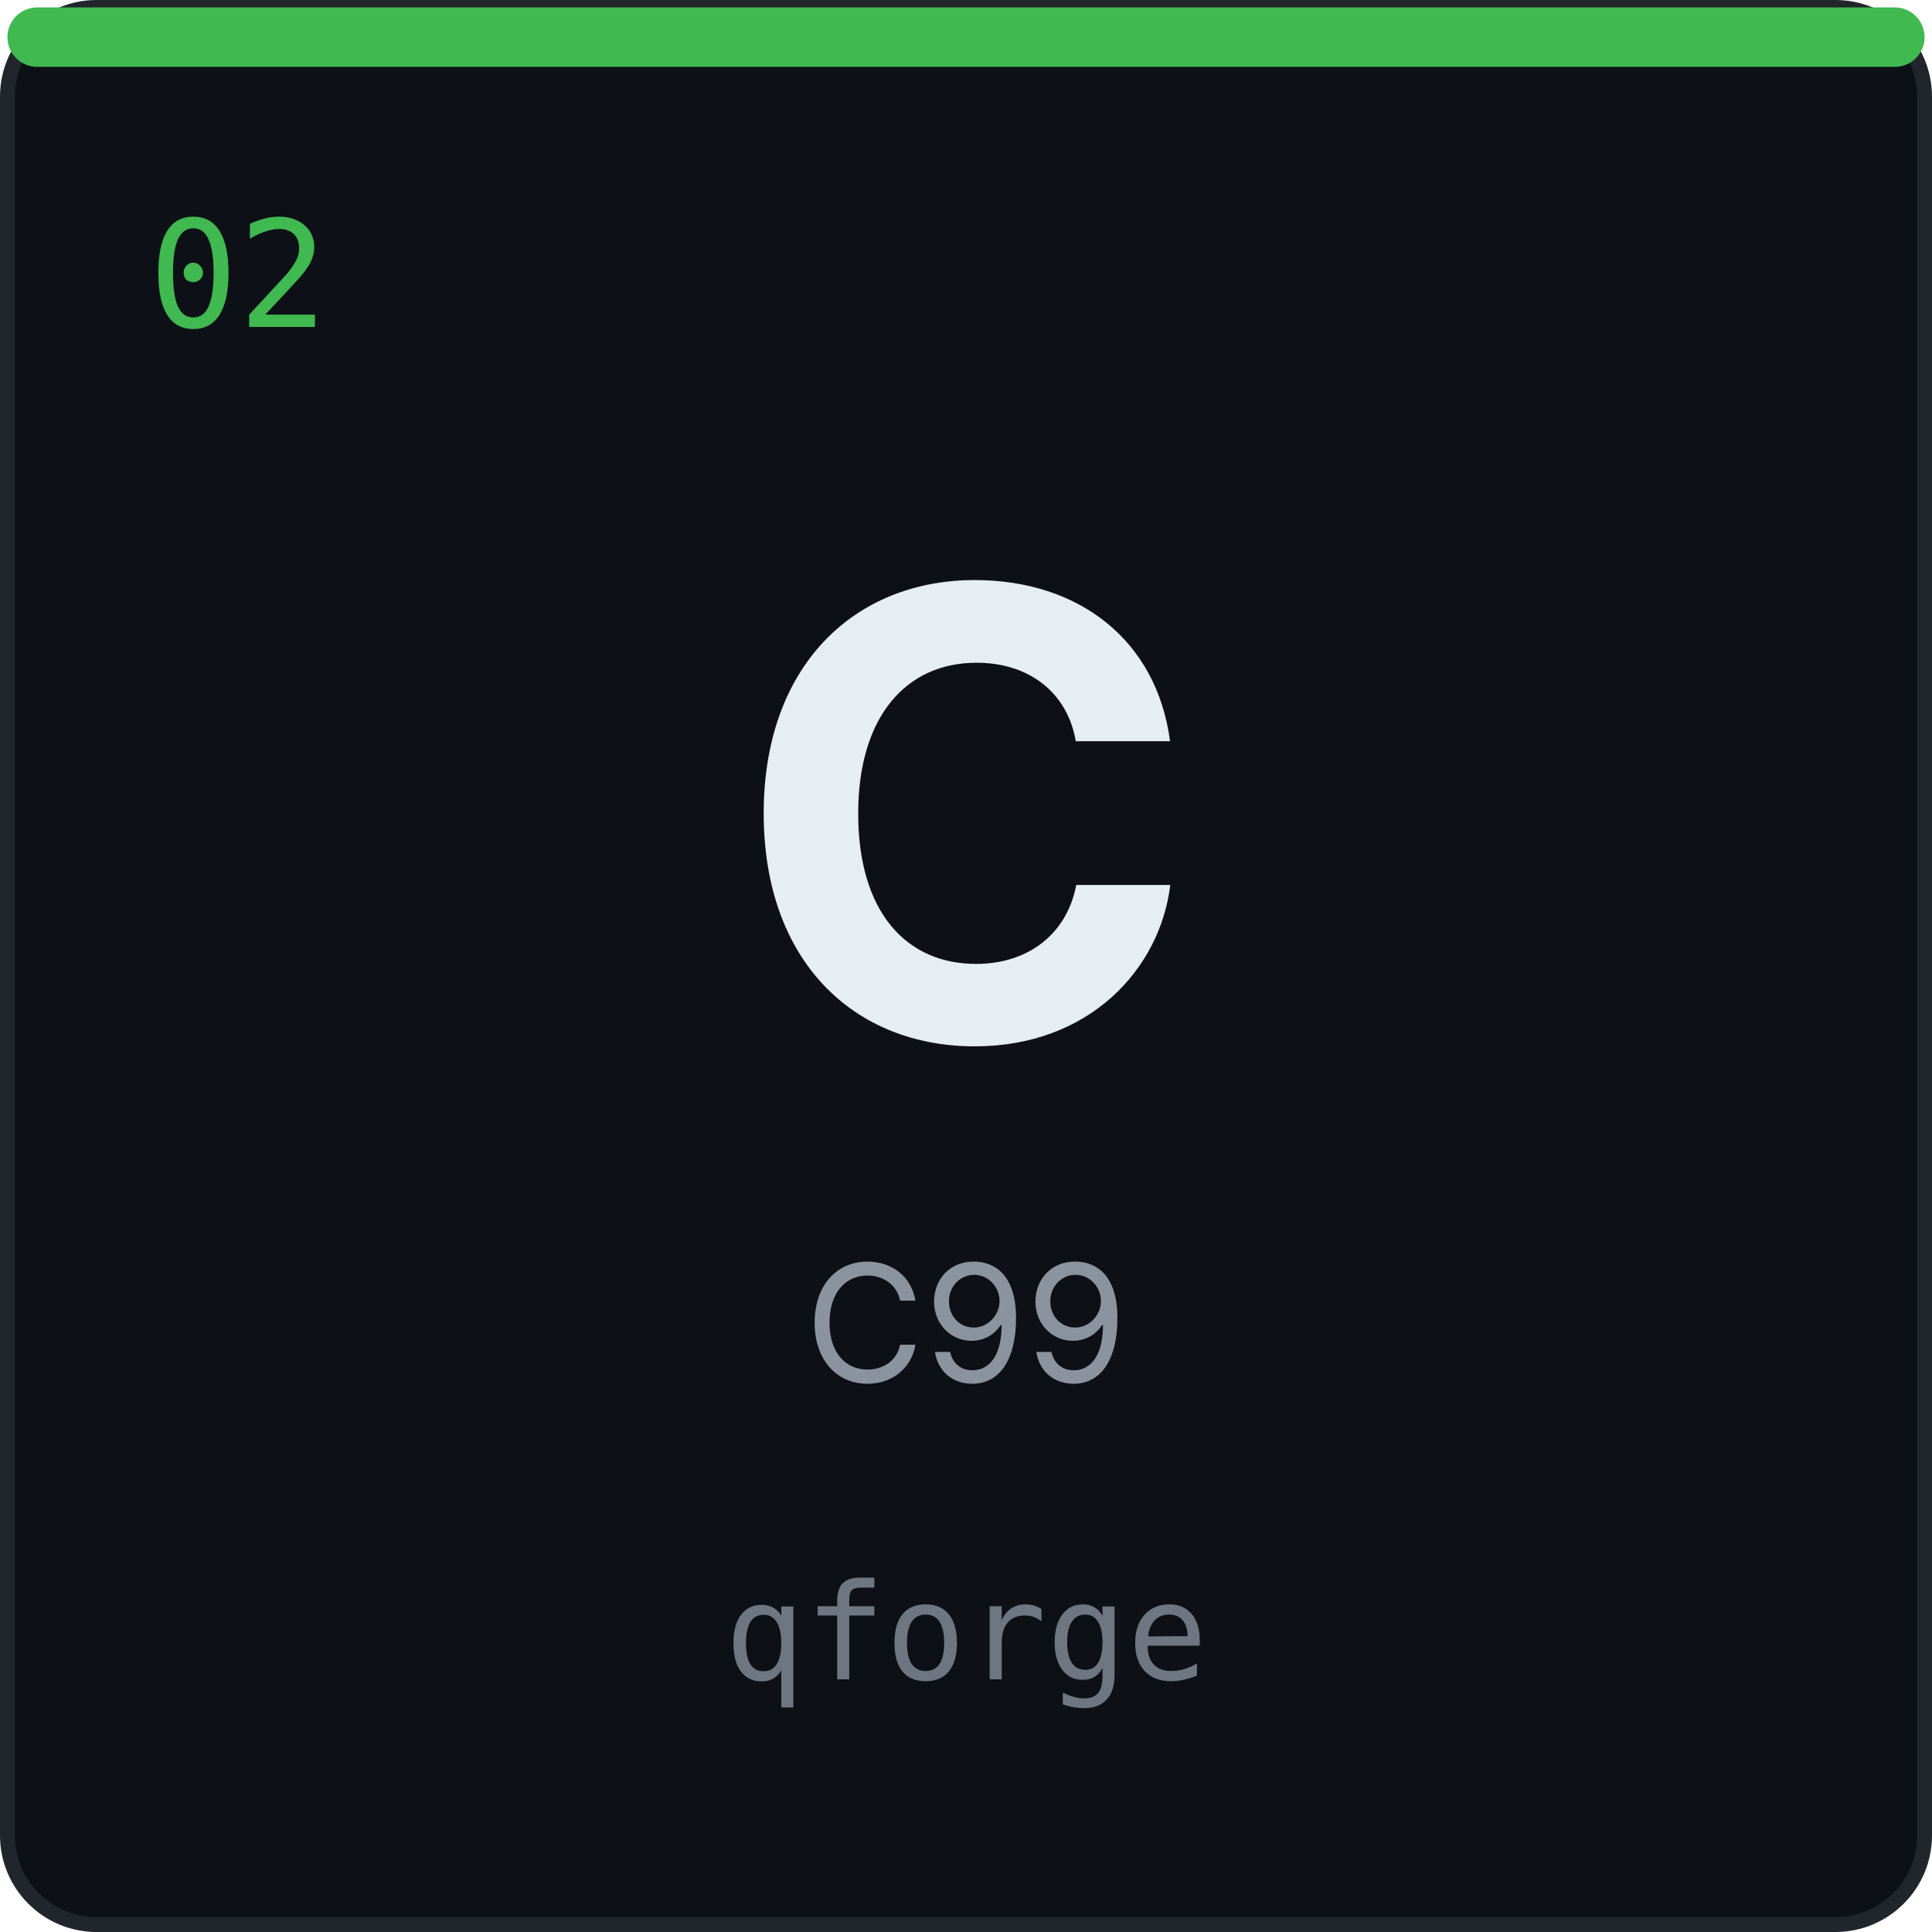
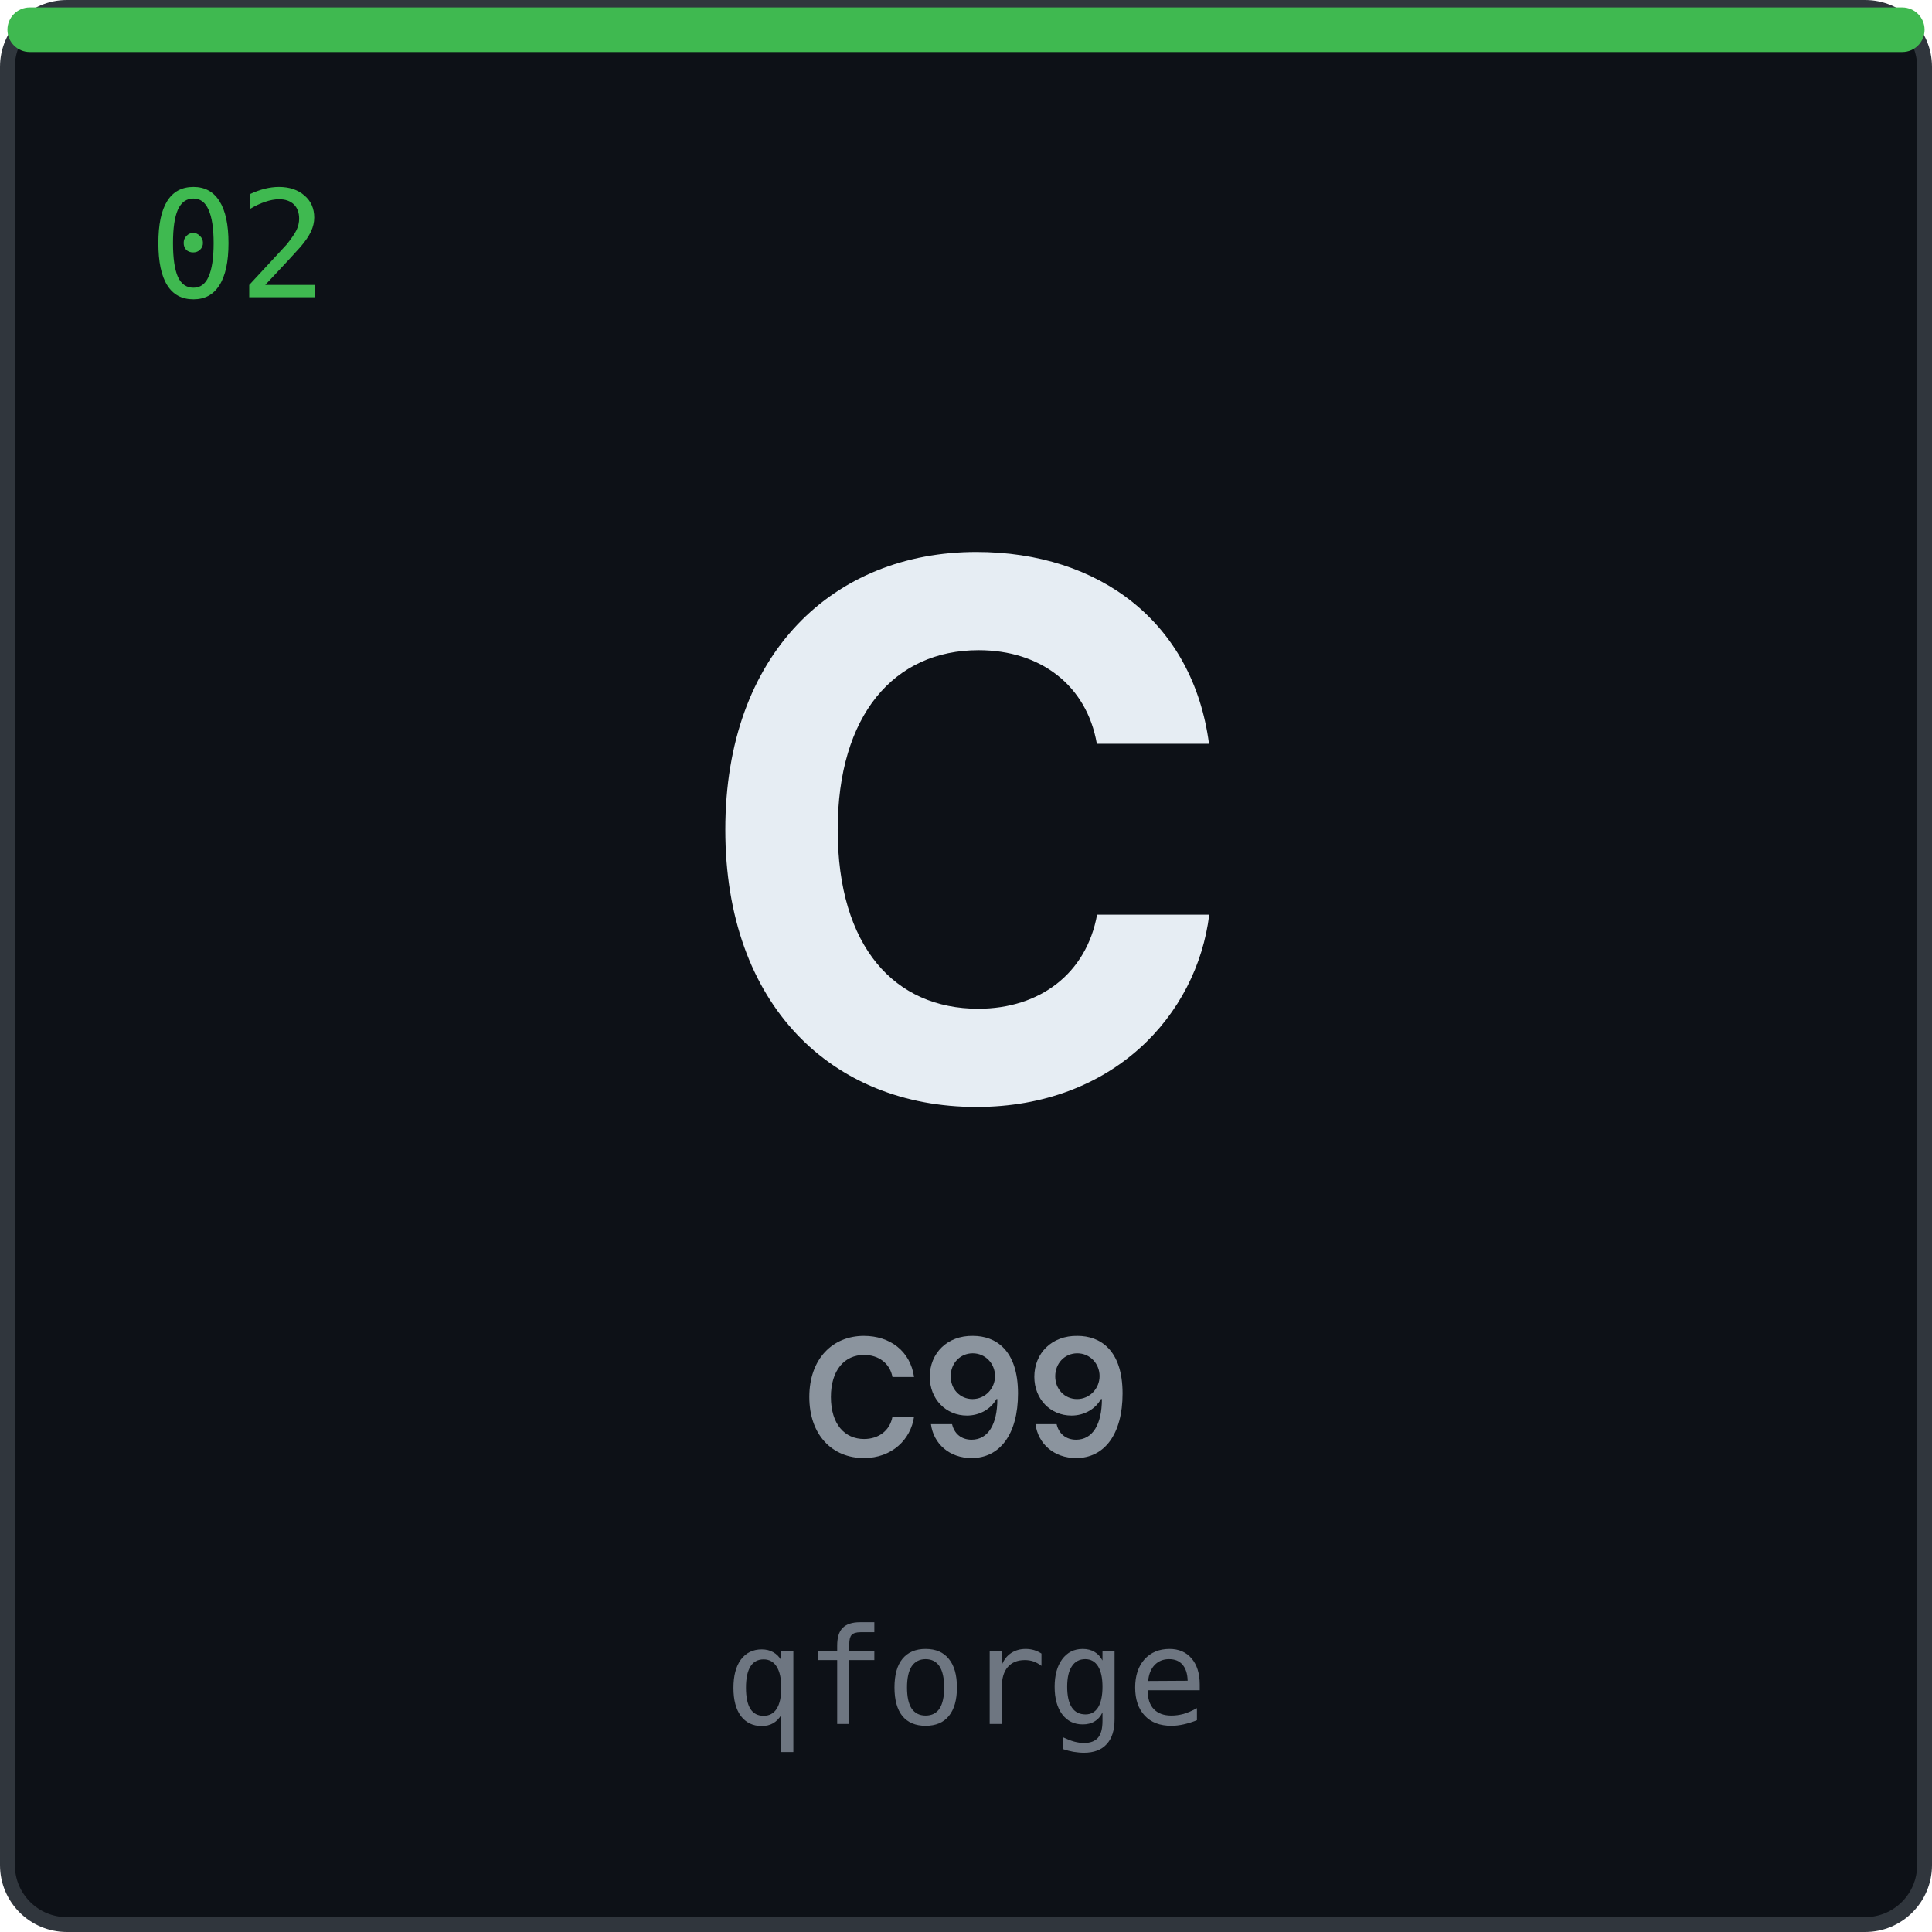
<svg xmlns="http://www.w3.org/2000/svg" width="130" height="130" viewBox="0 0 130 130" role="img" aria-label="02 C C99 qforge">
  <g opacity="1">
    <set attributeName="opacity" to="0" begin="0s" />
    <animate attributeName="opacity" from="0" to="1" begin="0.08s" dur="0.55s" fill="freeze" />
-     <rect x="0.5" y="0.5" width="129" height="129" rx="6" fill="#0d1117" stroke="#21262d" stroke-width="1" />
-     <rect x="0.5" y="0.5" width="129" height="4" rx="2" fill="#3fb950">
+     <rect x="0.5" y="0.5" width="129" height="129" rx="4" fill="#0d1117" stroke="#30363d" stroke-width="1" />
+     <rect x="0.5" y="0.5" width="129" height="3" rx="1.5" fill="#3fb950">
      <animate attributeName="opacity" values="1;0.45;1" dur="4s" begin="-0.42s" repeatCount="indefinite" />
    </rect>
-     <text x="10" y="22" font-family="ui-monospace, SFMono-Regular, Menlo, monospace" font-size="10" fill="#3fb950">02</text>
-     <text x="65" y="70" font-family="-apple-system, BlinkMacSystemFont, Inter, system-ui, sans-serif" font-size="42" font-weight="700" fill="#e6edf3" text-anchor="middle">C</text>
-     <text x="65" y="93" font-family="-apple-system, BlinkMacSystemFont, Inter, system-ui, sans-serif" font-size="11" fill="#8b949e" text-anchor="middle">C99</text>
-     <text x="65" y="113" font-family="ui-monospace, SFMono-Regular, Menlo, monospace" font-size="9" fill="#6e7681" text-anchor="middle">qforge</text>
+     <text x="10" y="20" font-family="ui-monospace, SFMono-Regular, Menlo, monospace" font-size="10" font-weight="500" fill="#3fb950">02</text>
+     <text x="65" y="74" font-family="-apple-system, BlinkMacSystemFont, Inter, system-ui, sans-serif" font-size="50" font-weight="700" fill="#e6edf3" text-anchor="middle" letter-spacing="-1">C</text>
+     <text x="65" y="98" font-family="-apple-system, BlinkMacSystemFont, Inter, system-ui, sans-serif" font-size="11" font-weight="600" fill="#8b949e" text-anchor="middle">C99</text>
+     <text x="65" y="116" font-family="ui-monospace, SFMono-Regular, Menlo, monospace" font-size="9" fill="#6e7681" text-anchor="middle">qforge</text>
  </g>
</svg>
